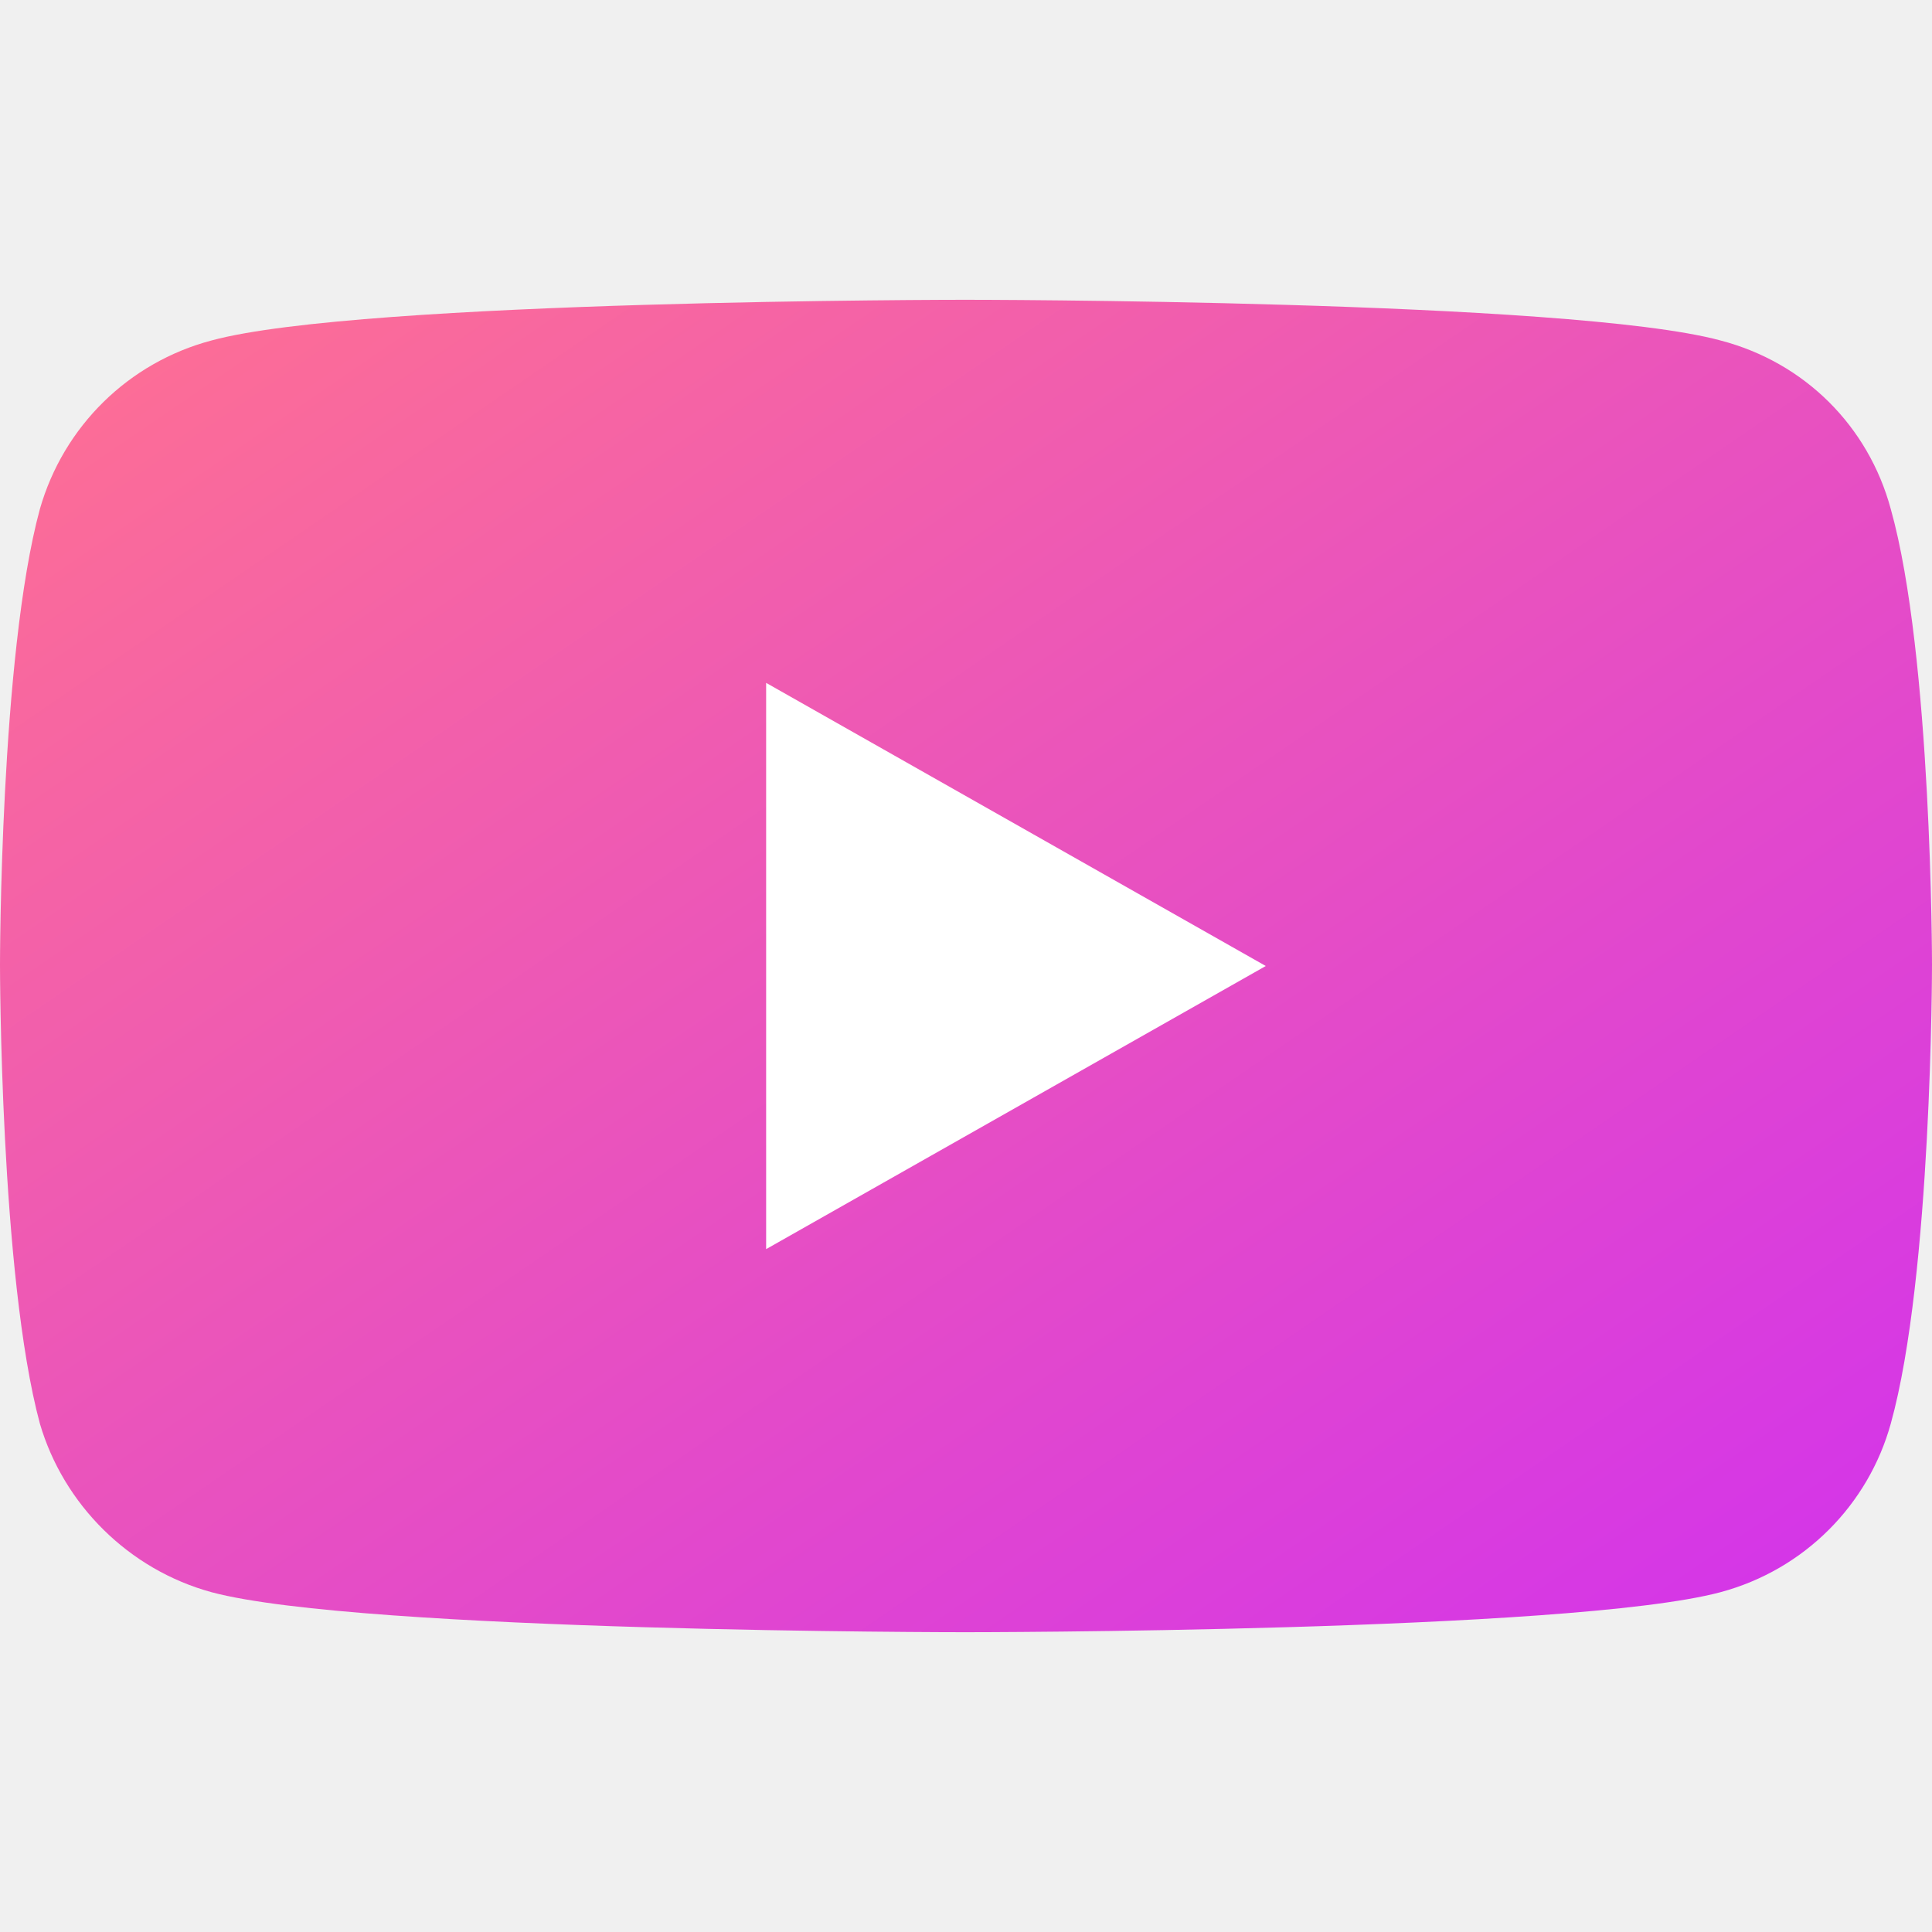
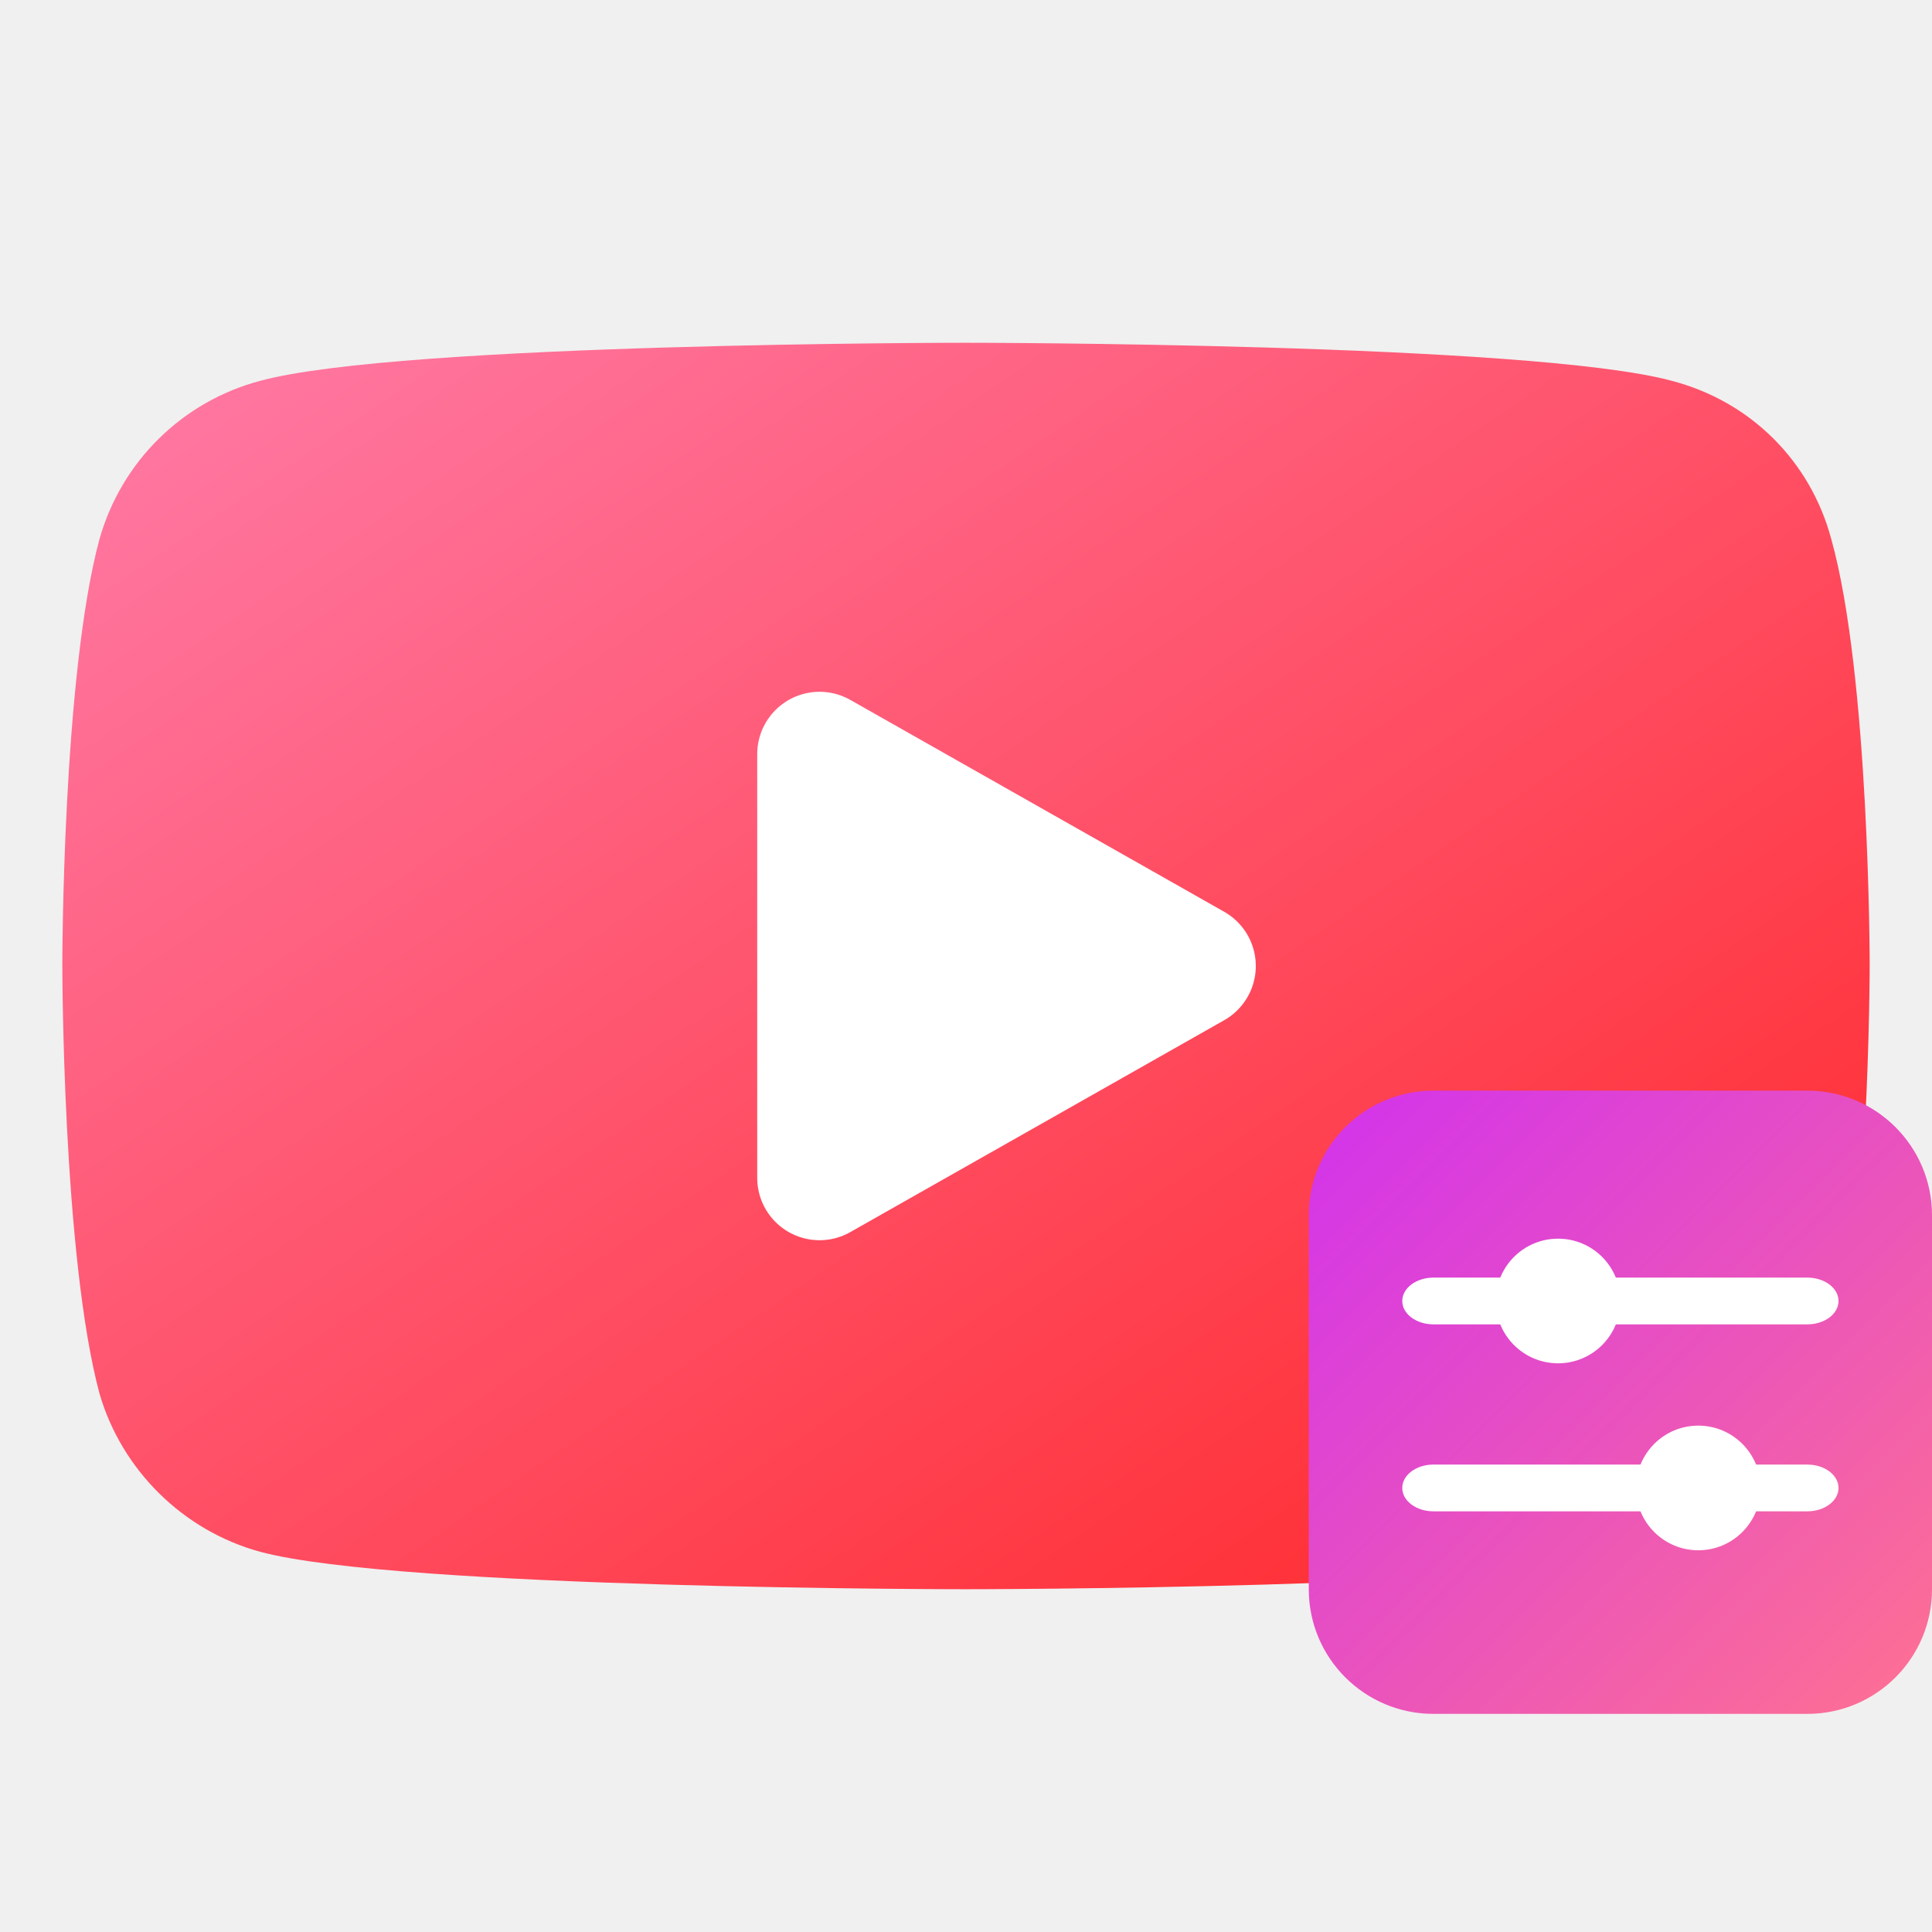
- <svg xmlns="http://www.w3.org/2000/svg" width="500" height="500" viewBox="0 0 29 20" aria-hidden="true">
+ <svg xmlns="http://www.w3.org/2000/svg" width="500" height="500" viewBox="0 0 31 20" aria-hidden="true">
  <defs>
    <linearGradient id="youtubeGradient" x1="0%" y1="0%" x2="100%" y2="100%">
-       <stop offset="0%" stop-color="#ff7191" />
-       <stop offset="100%" stop-color="#d232ed" />
+       <stop offset="0%" stop-color="#ff7ba8" />
+       <stop offset="100%" stop-color="#ff2525" />
+     </linearGradient>
+     <linearGradient id="youtubeTweakGradient" x1="0%" y1="0%" x2="100%" y2="100%">
+       <stop offset="0%" stop-color="#d232ed" />
+       <stop offset="100%" stop-color="#ff7191" />
    </linearGradient>
  </defs>
-   <g>
+   <g transform="translate(1, 0)">
    <path d="M14.485 20C14.485 20 23.57 20 25.823 19.4C27.092 19.06 28.046 18.08 28.381 16.87C29 14.65 29 9.98 29 9.98C29 9.98 29 5.34 28.381 3.14C28.046 1.9 27.092 0.94 25.823 0.61C23.57 0 14.485 0 14.485 0C14.485 0 5.42 0 3.177 0.61C1.929 0.94 0.954 1.9 0.599 3.14C0 5.34 0 9.98 0 9.98C0 9.98 0 14.65 0.599 16.87C0.954 18.08 1.929 19.06 3.177 19.4C5.42 20 14.485 20 14.485 20Z" fill="url(#youtubeGradient)" />
-     <path d="M19 10L11.5 5.75V14.25L19 10Z" fill="white" />
+     <polygon points="18.15,10 12.15,6.6 12.15,13.4" fill="white" stroke="white" stroke-width="2" stroke-linejoin="round" />
+     <g transform="translate(20,12) scale(0.25)">
+       <rect x="0" y="0" width="40" height="40" rx="8" fill="url(#youtubeTweakGradient)" />
+       <rect x="6" y="12" width="28" height="3" rx="2" fill="white" />
+       <circle cx="16" cy="13.5" r="4" fill="white" />
+       <rect x="6" y="24" width="28" height="3" rx="2" fill="white" />
+       <circle cx="25" cy="25.5" r="4" fill="white" />
+     </g>
  </g>
</svg>
